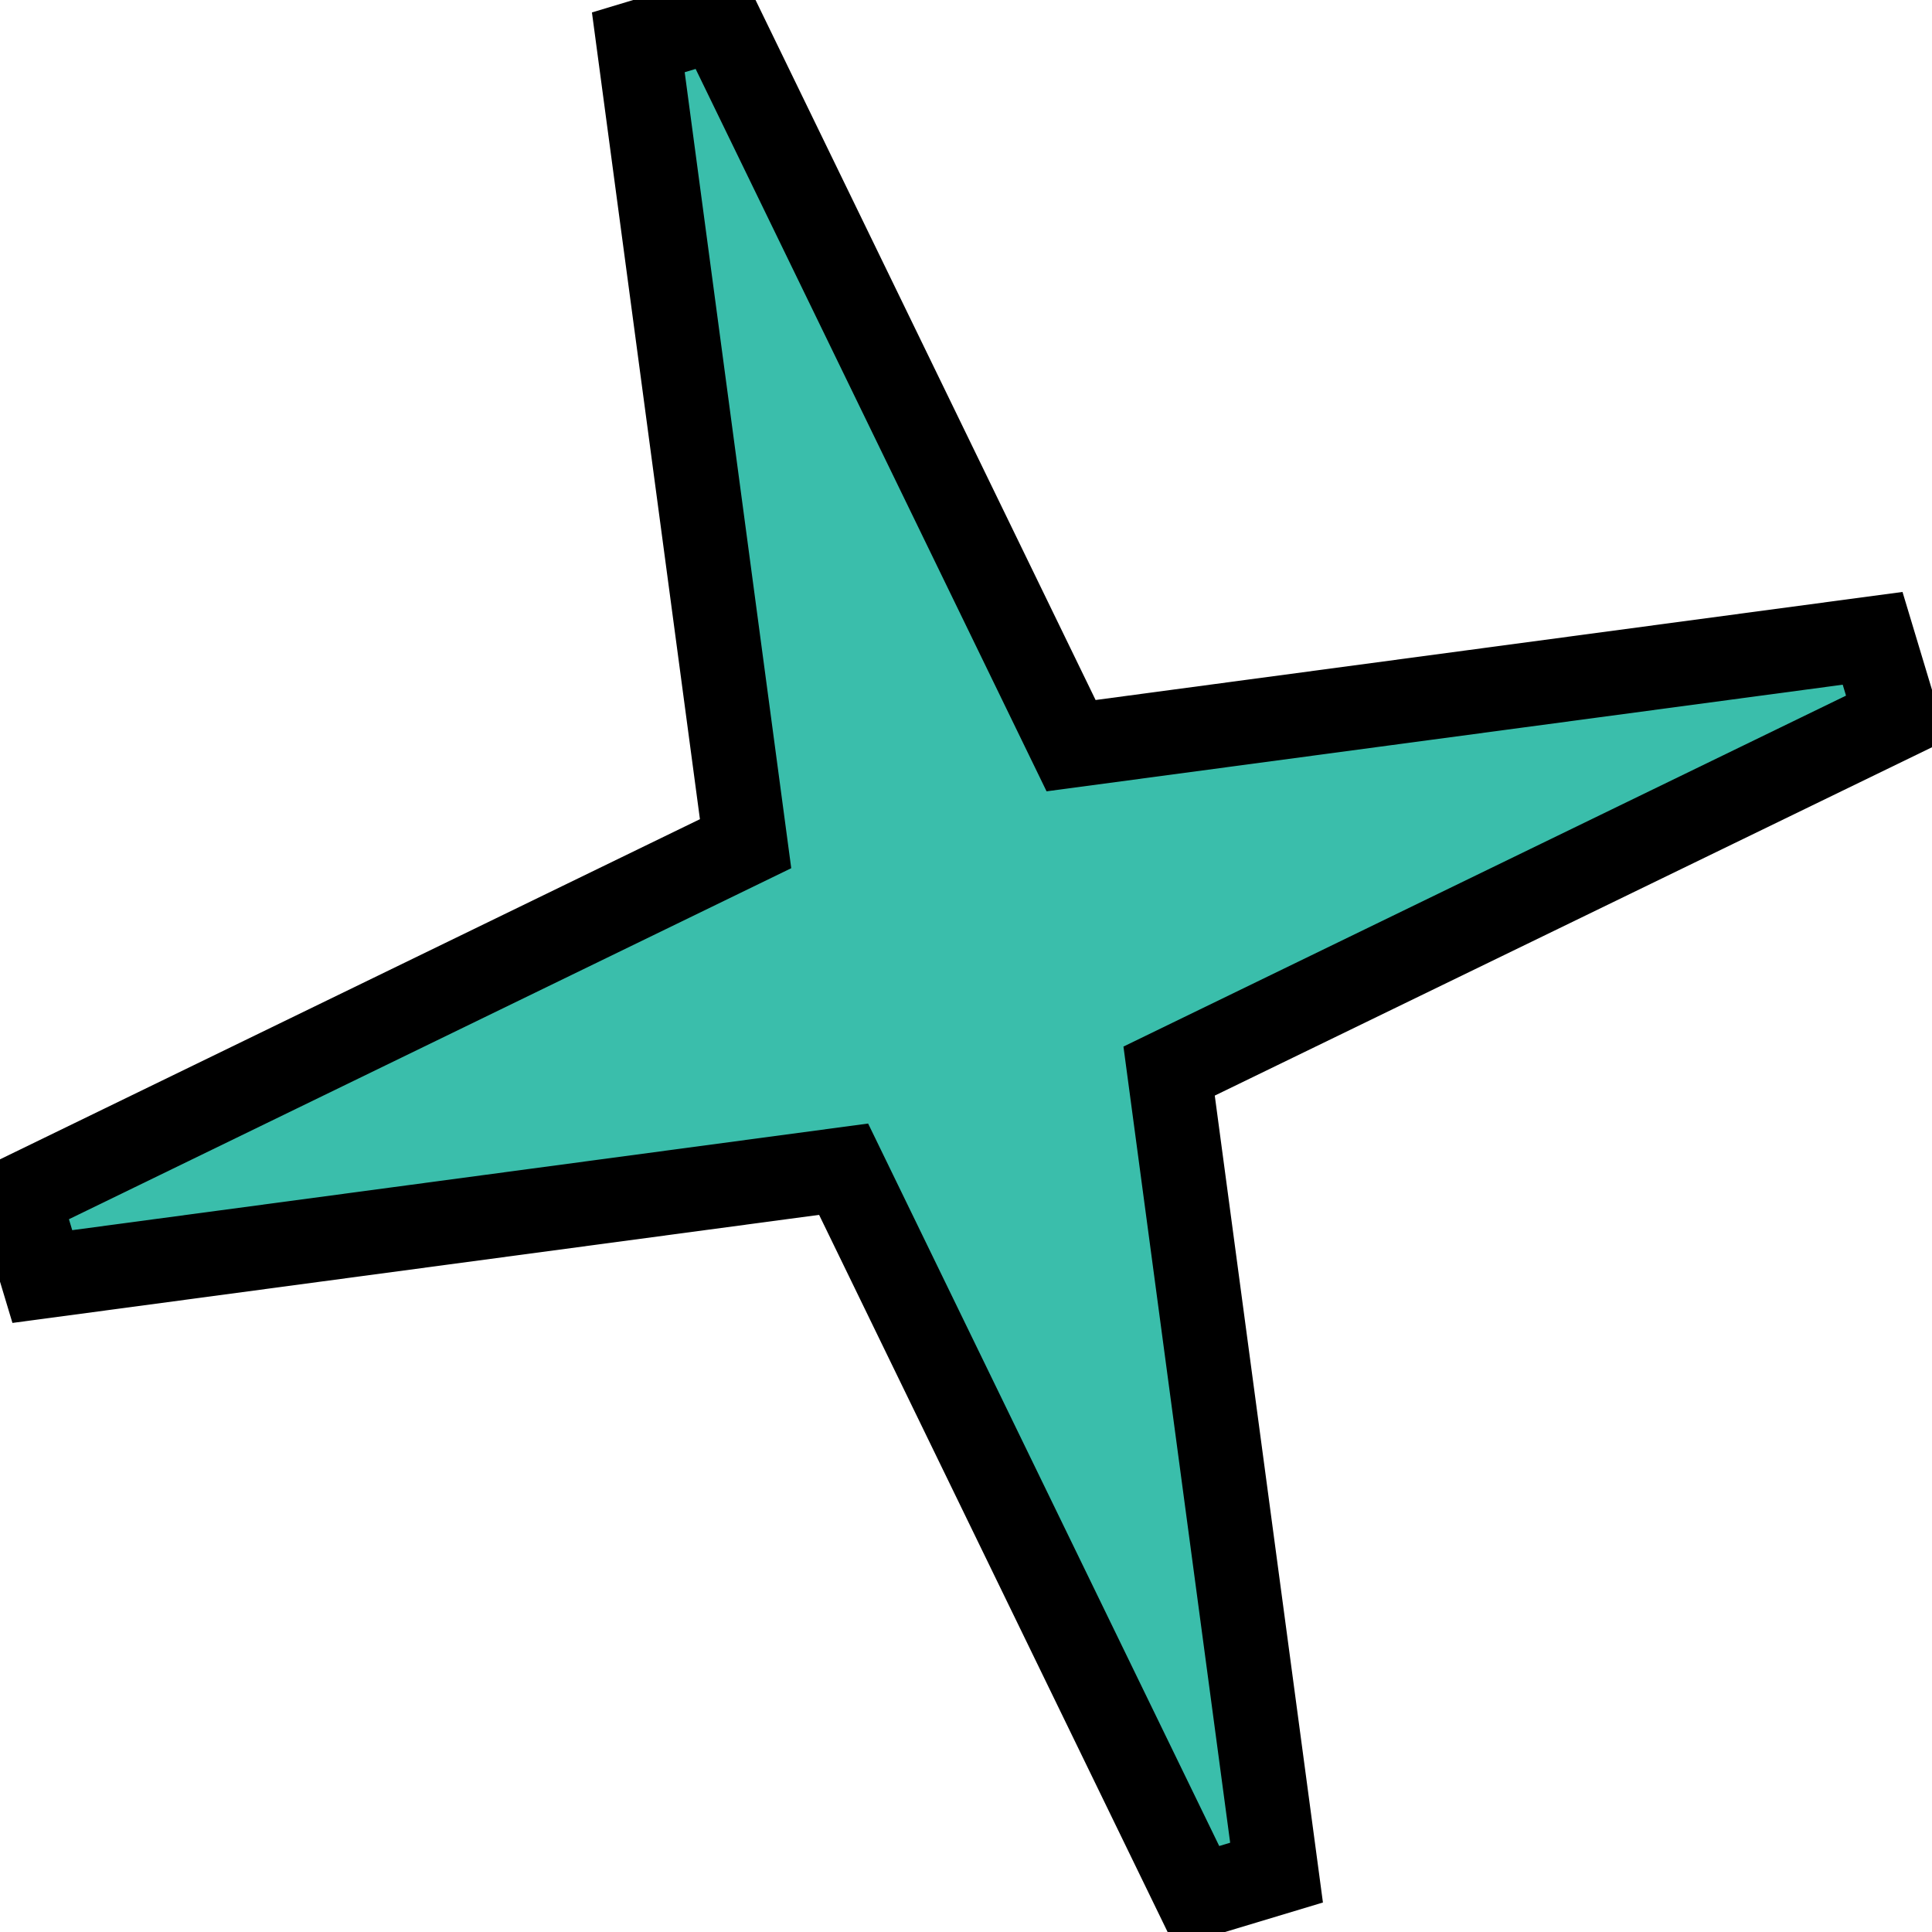
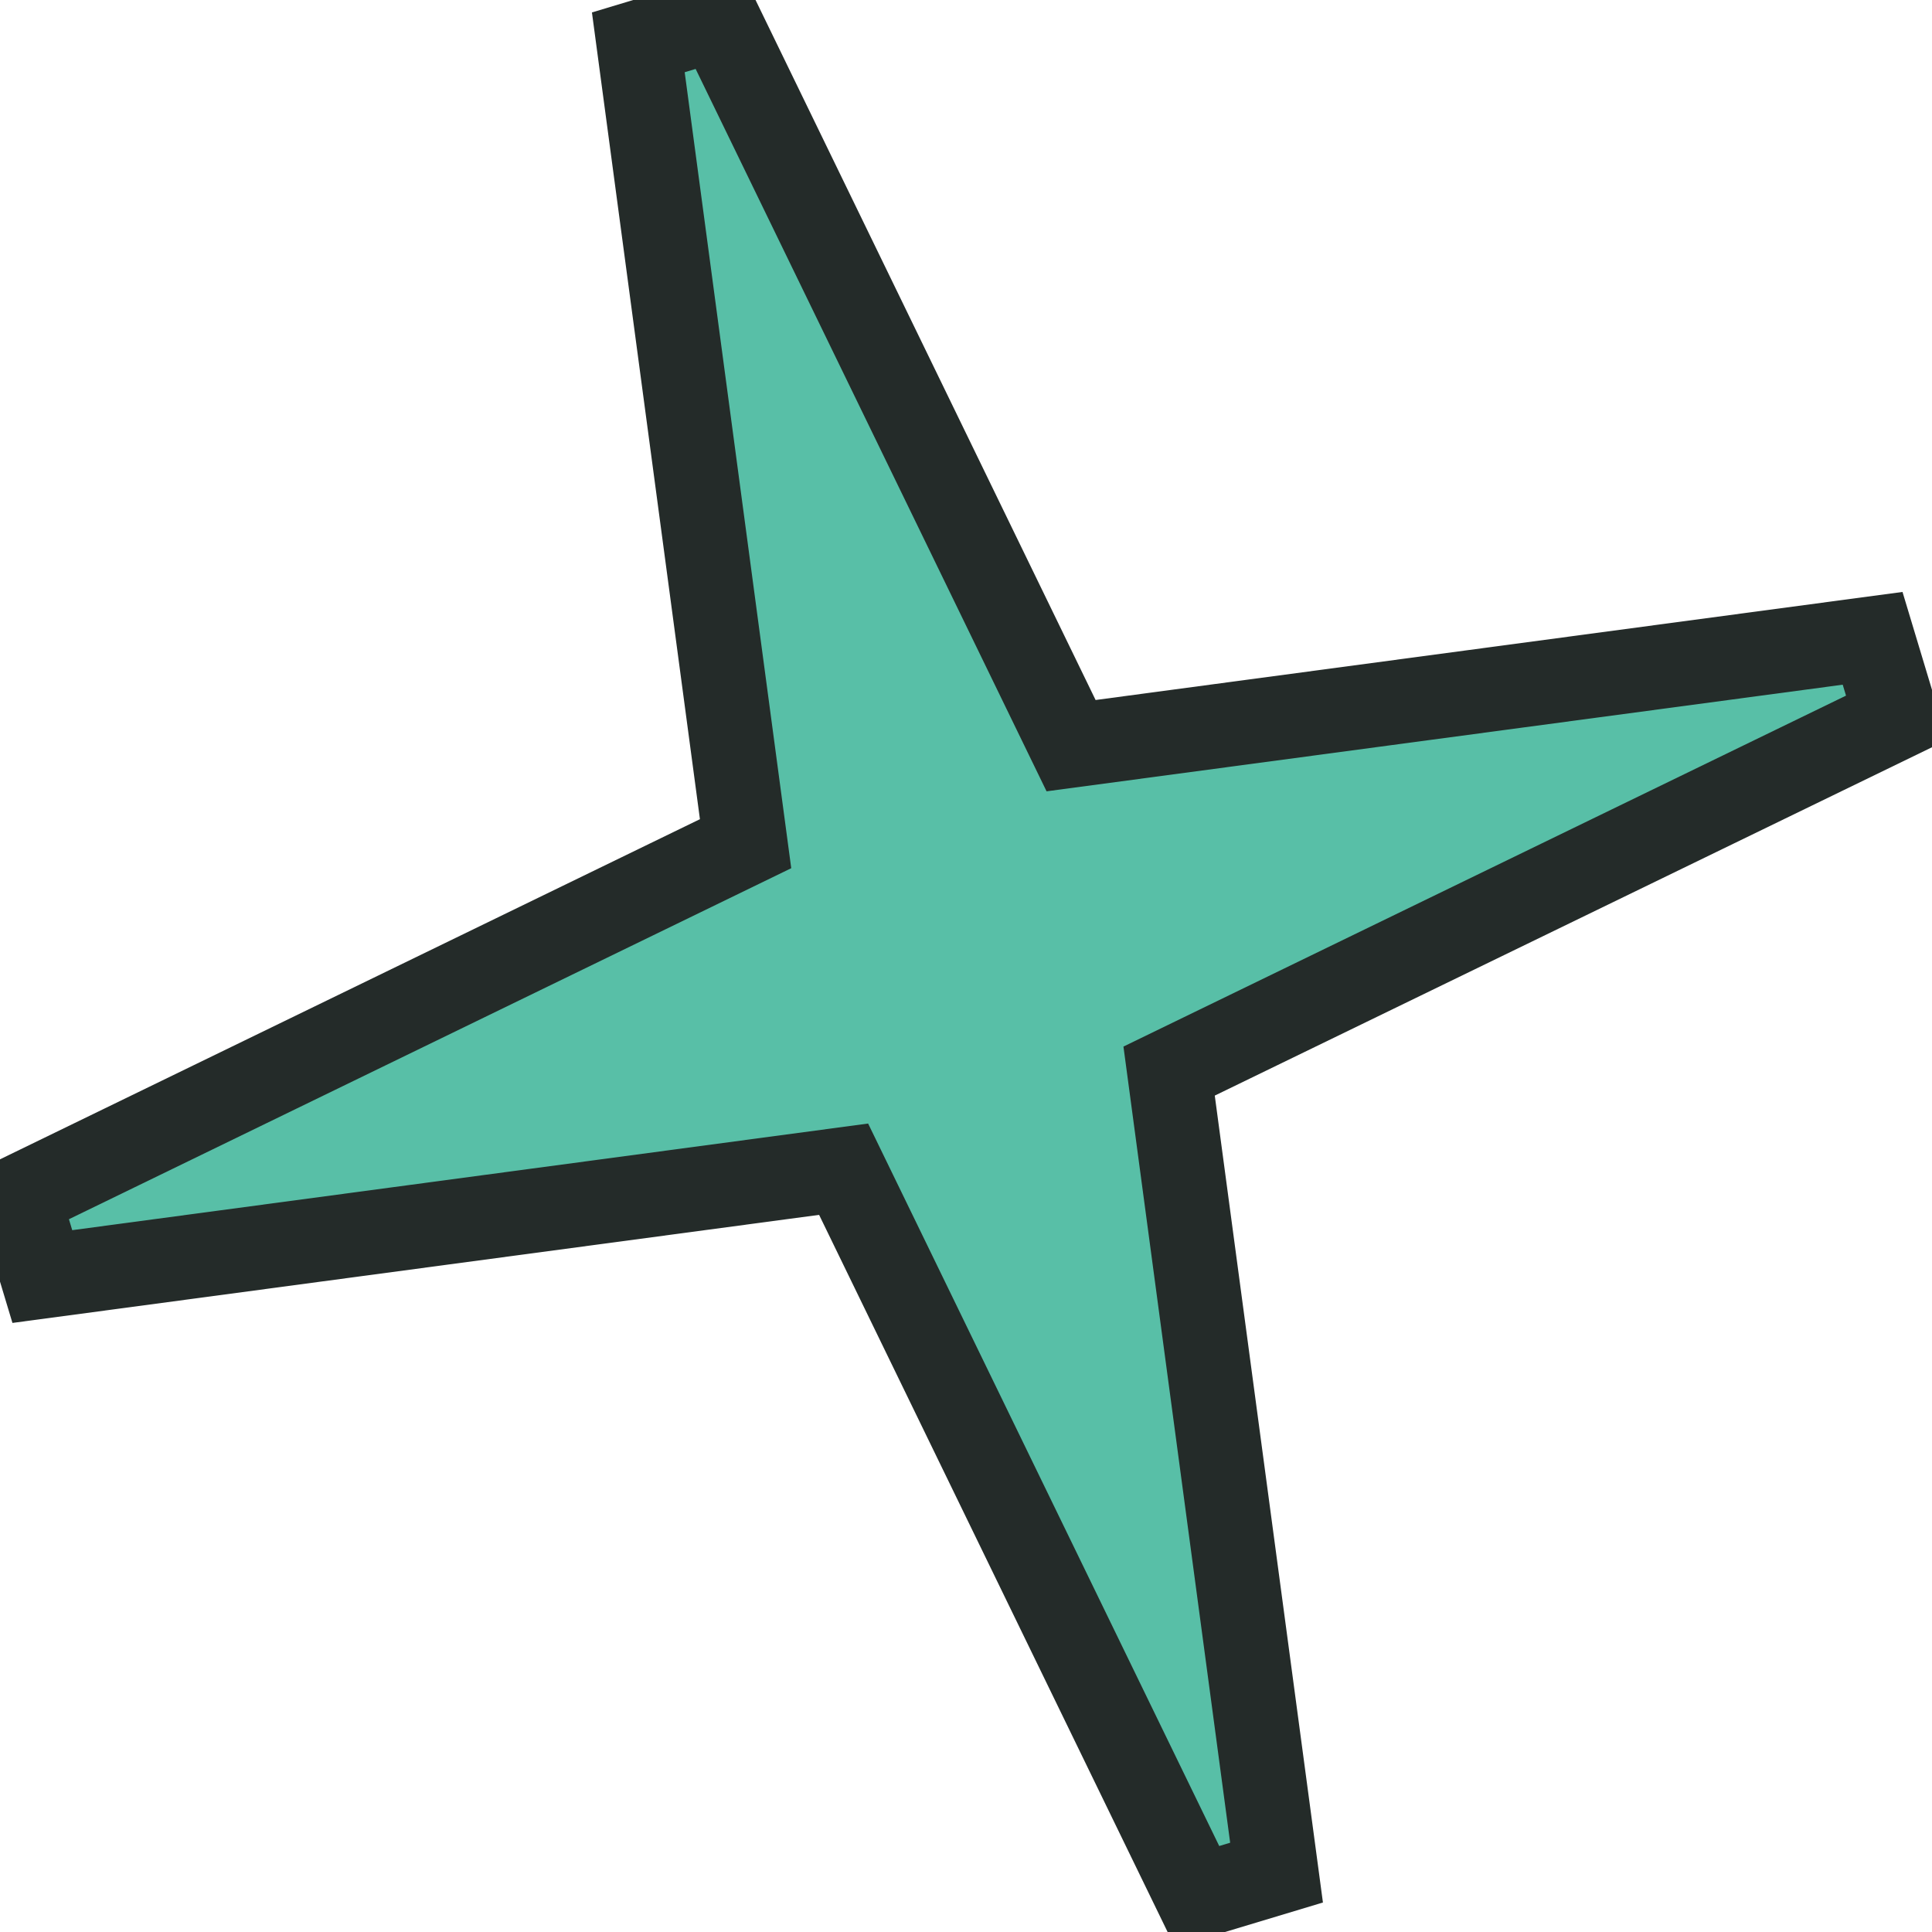
<svg xmlns="http://www.w3.org/2000/svg" width="23" height="23" viewBox="0 0 23 23" fill="none">
-   <path d="M8.545 0.219L12.751 8.877L22.293 7.599L22.578 8.545L13.918 12.751L15.197 22.293L14.251 22.578L10.043 13.919L0.504 15.197L0.219 14.251L8.876 10.044L7.599 0.504L8.545 0.219Z" fill="#3ABEAB" stroke="black" />
+   <path d="M8.545 0.219L12.751 8.877L22.293 7.599L22.578 8.545L13.918 12.751L15.197 22.293L14.251 22.578L10.043 13.919L0.504 15.197L0.219 14.251L8.876 10.044L7.599 0.504L8.545 0.219Z" fill="#58BFA7" stroke="#242B29" />
</svg>
